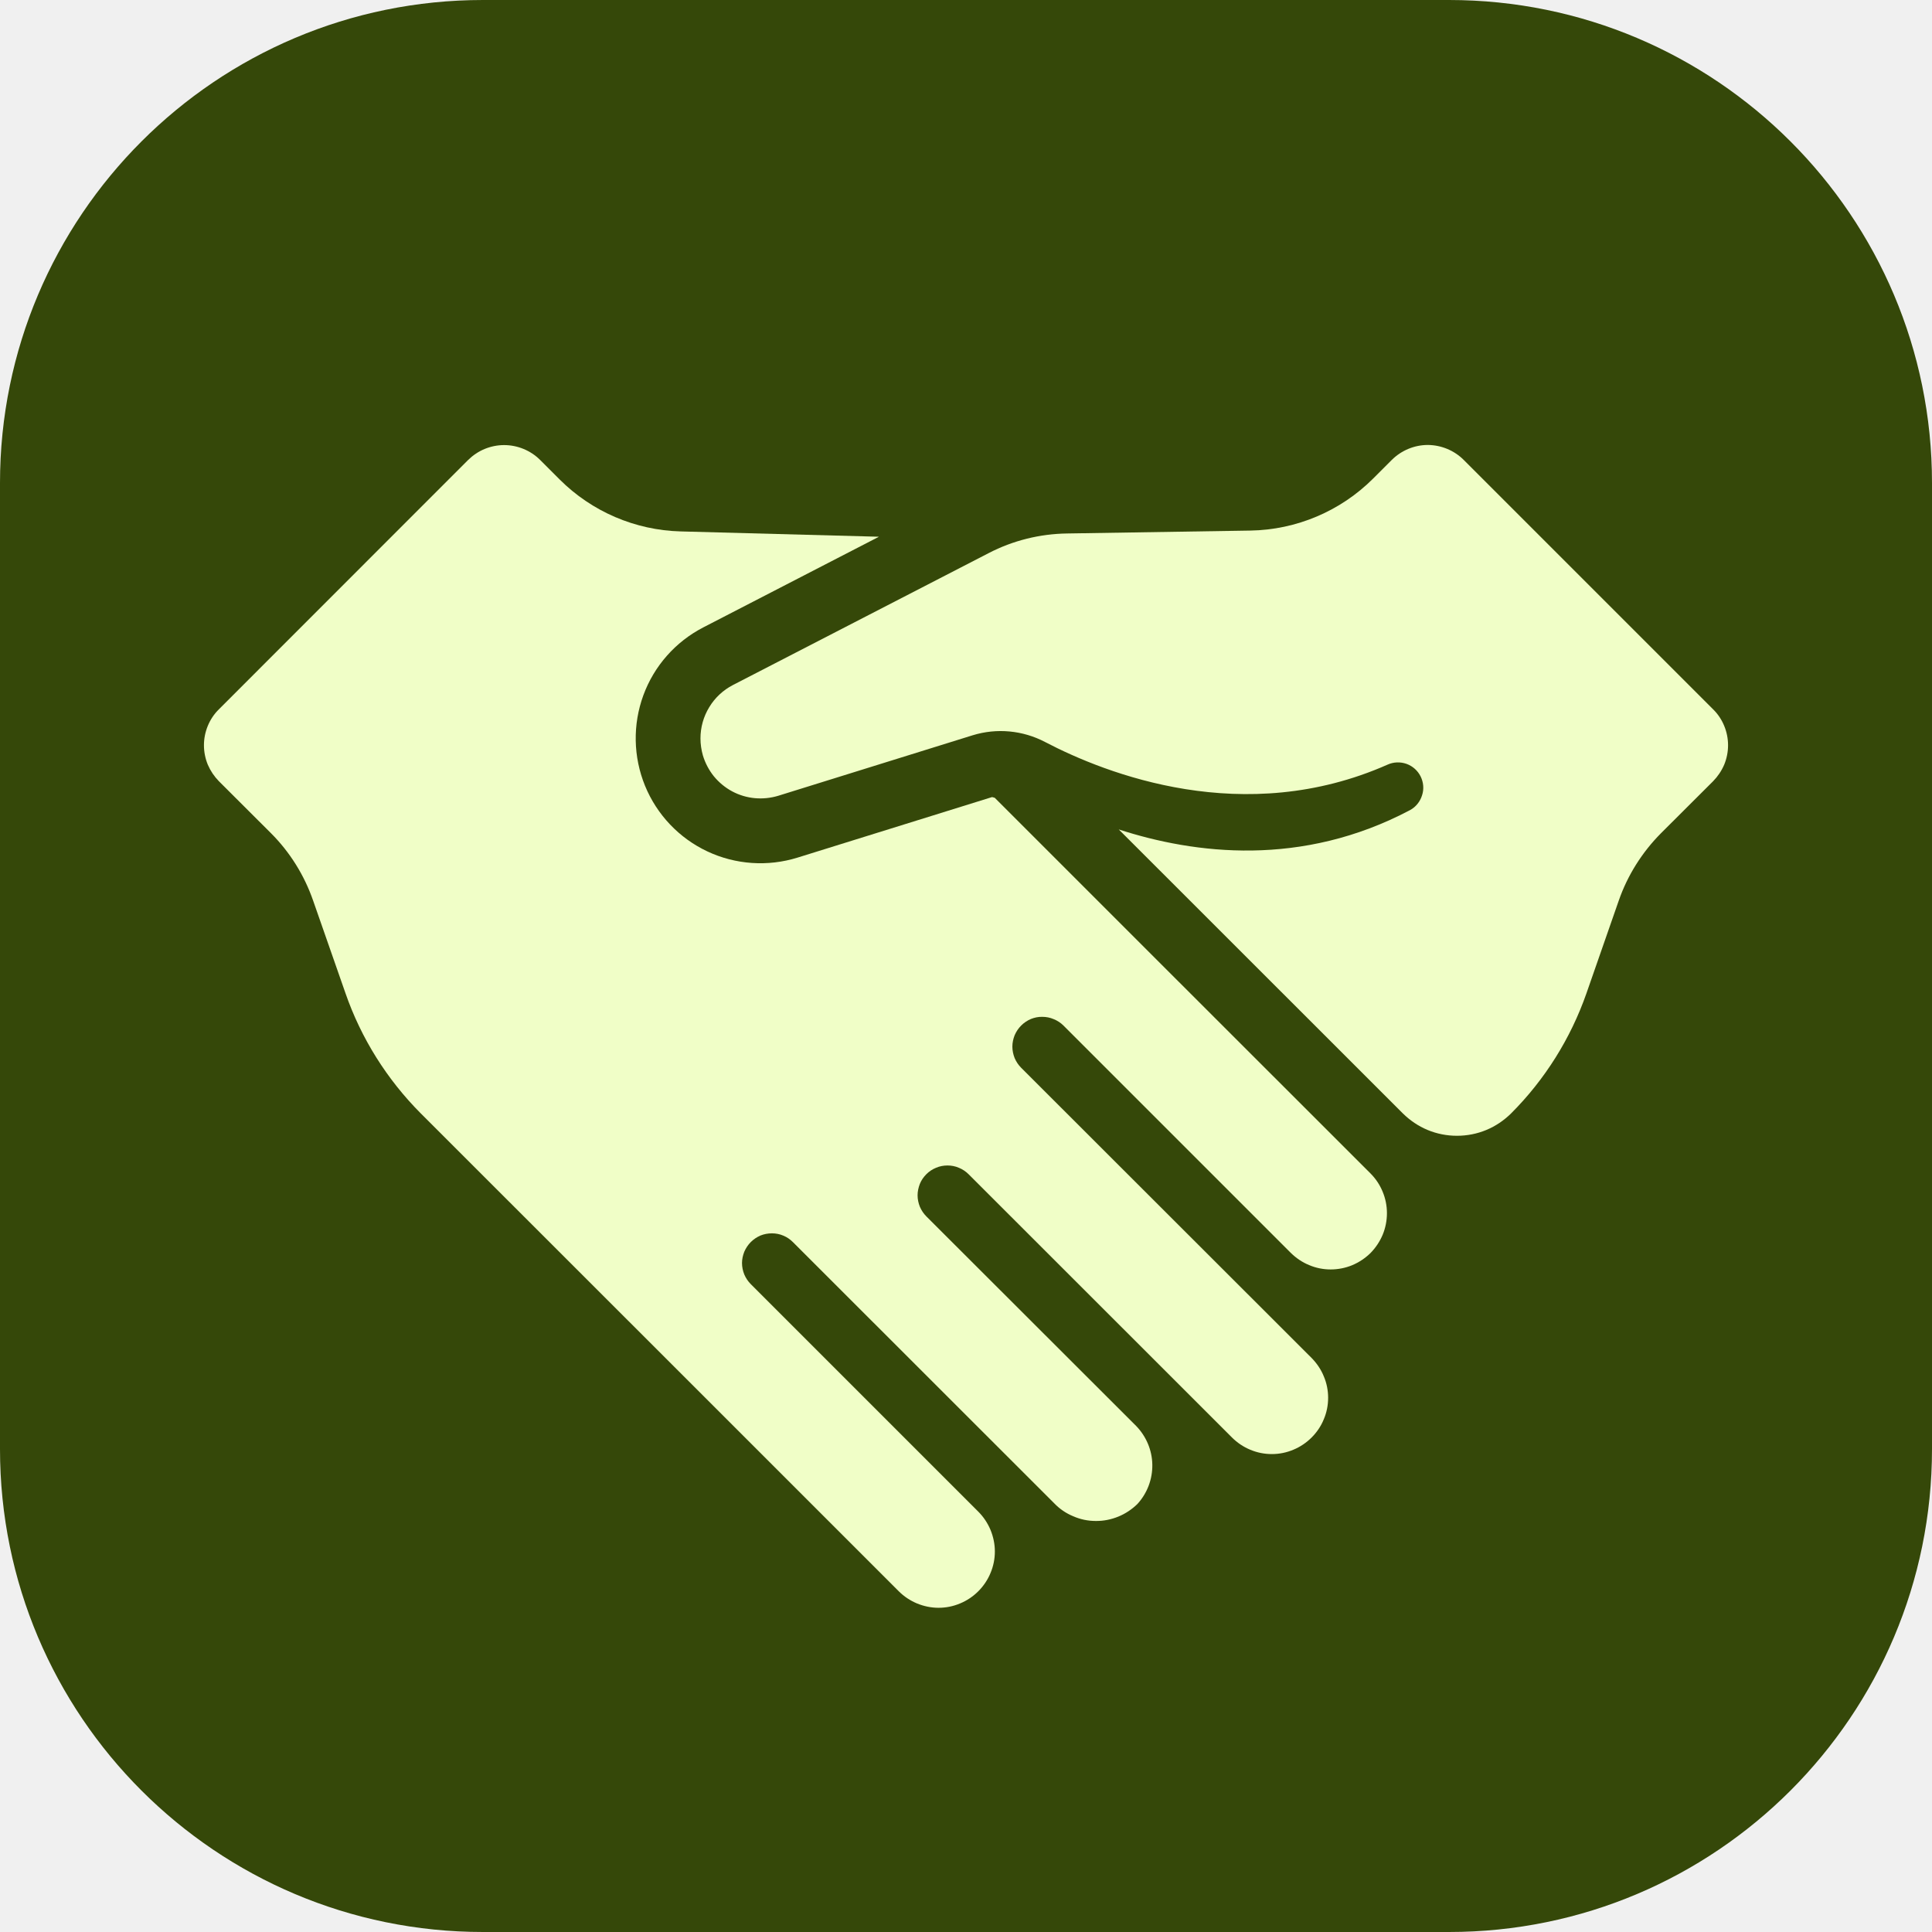
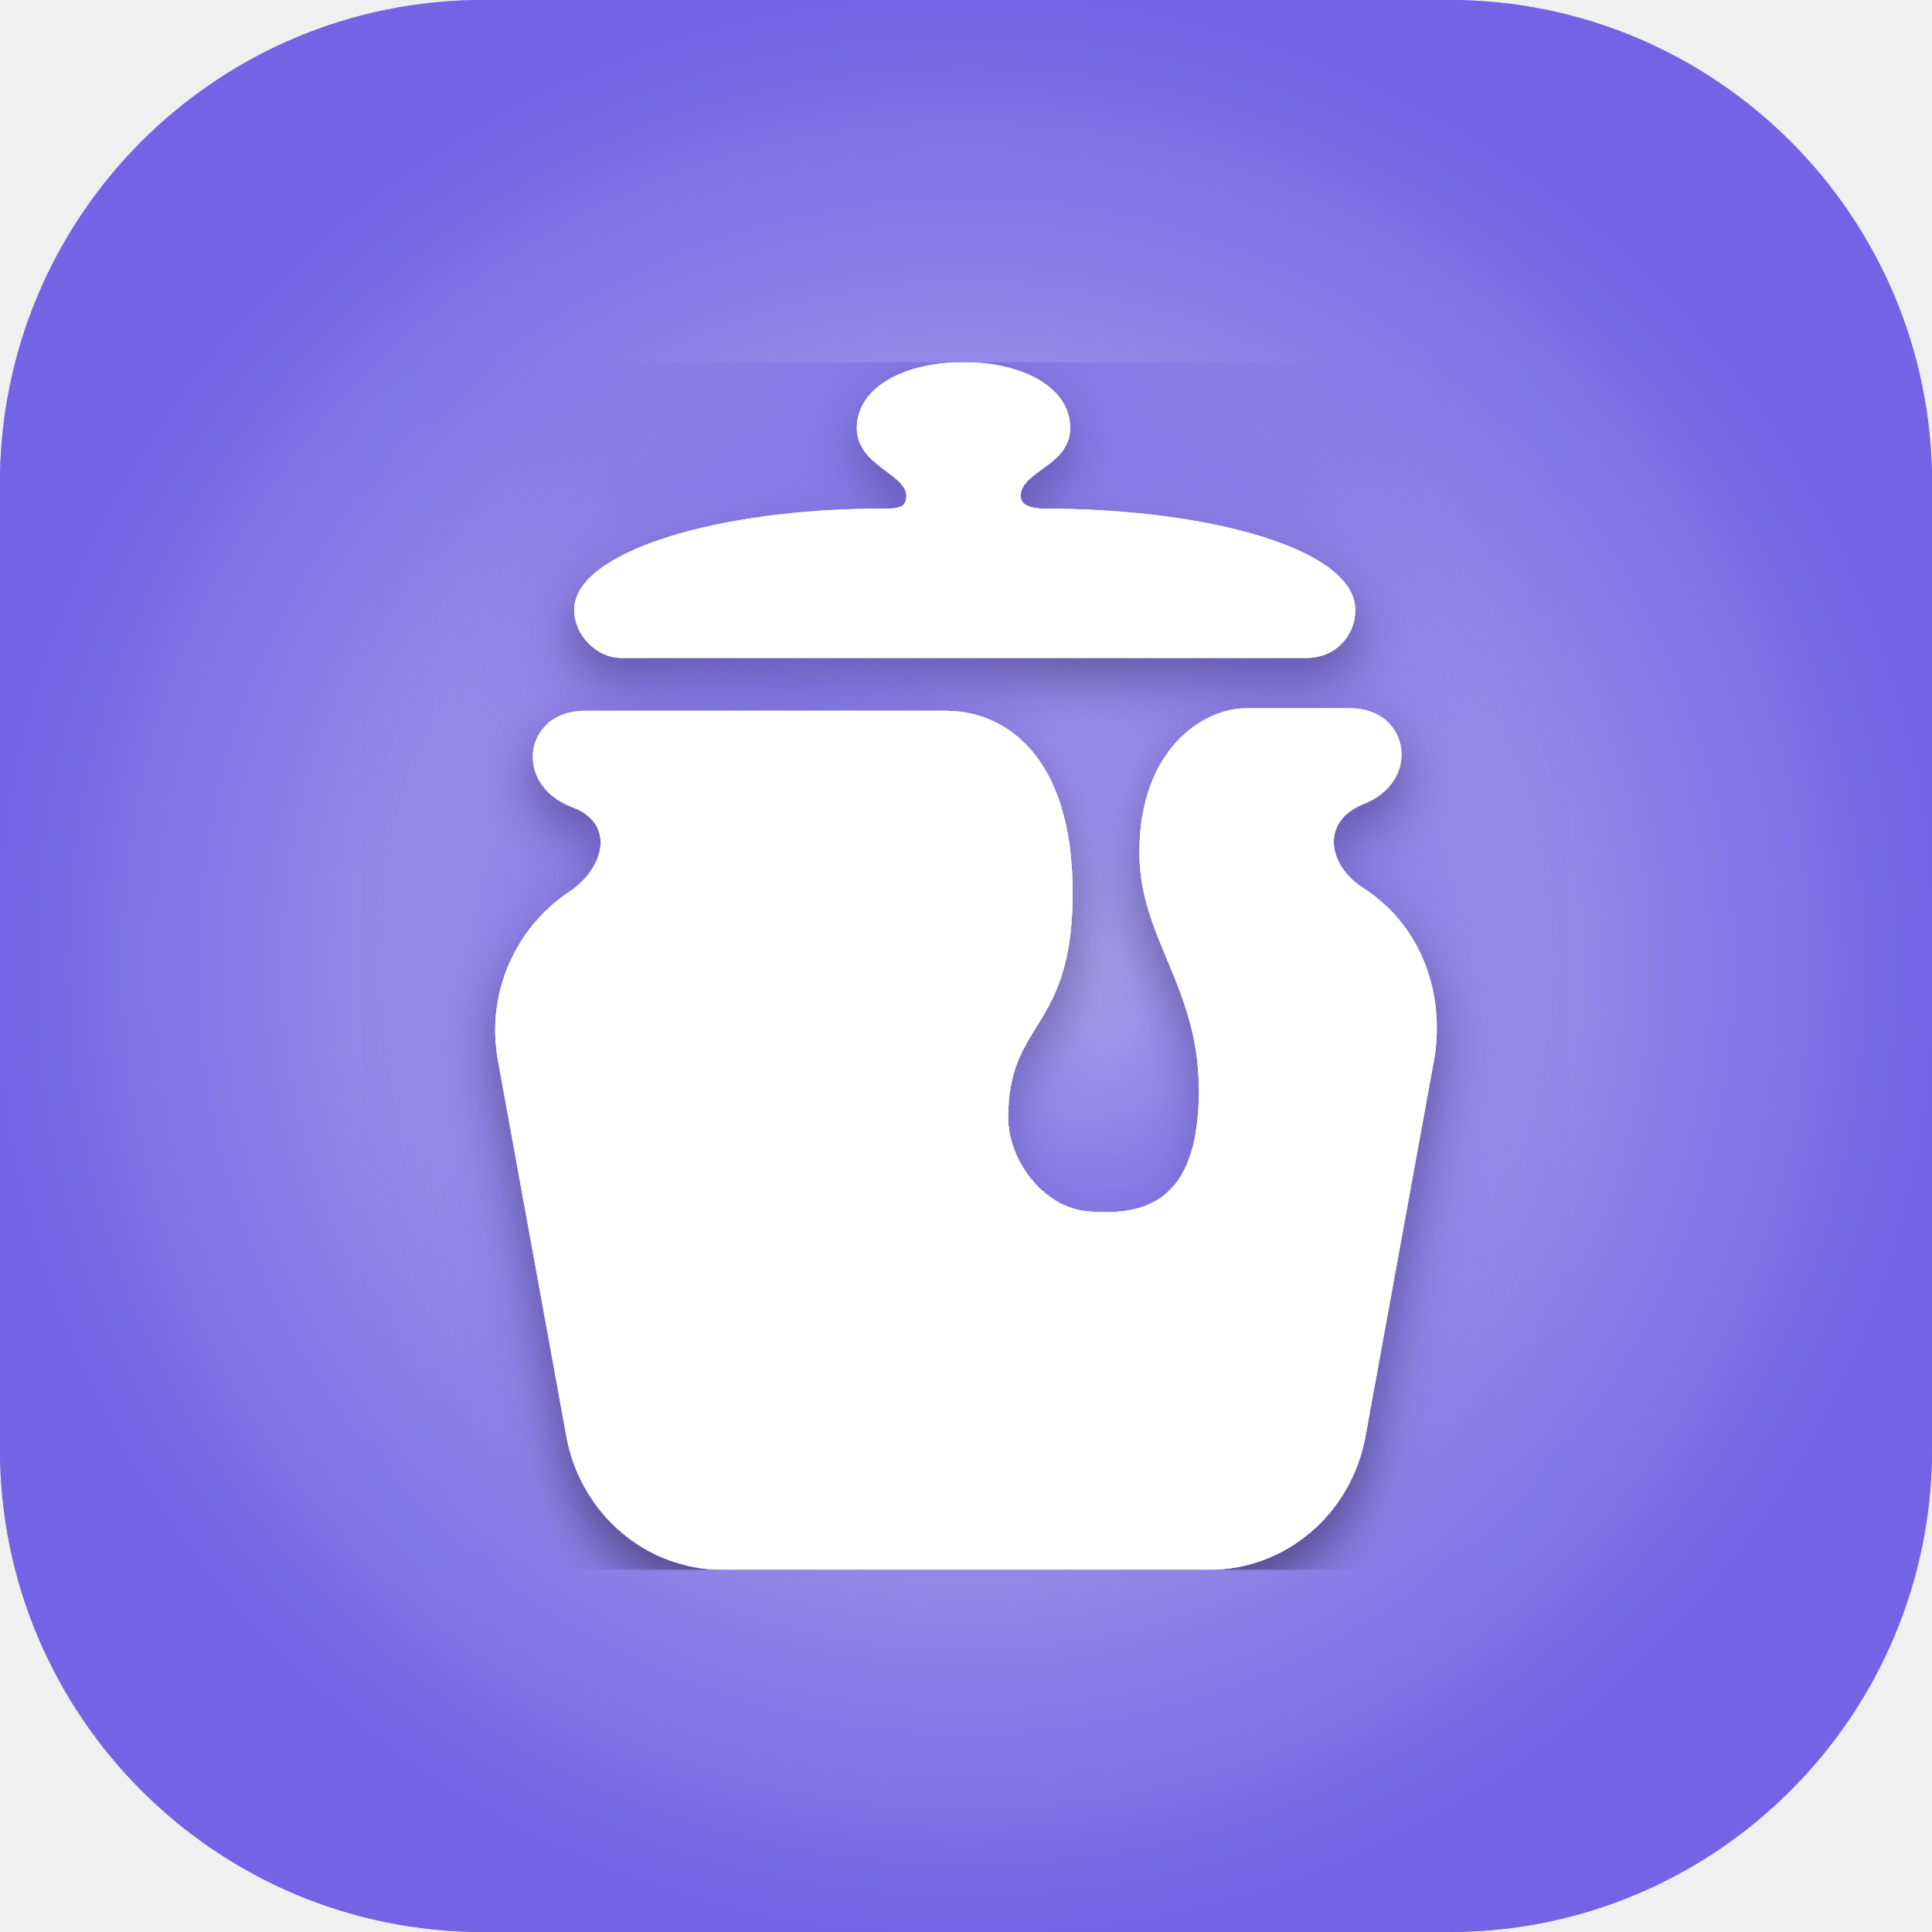
- <svg xmlns="http://www.w3.org/2000/svg" width="16" height="16" viewBox="0 0 16 16" fill="none">
-   <rect width="16" height="16" rx="4" fill="#354809" />
-   <path d="M9.514 7.883L8.238 6.607L8.216 6.601C7.663 6.773 6.606 7.102 6.606 7.102C6.359 7.179 6.092 7.161 5.858 7.051C5.624 6.941 5.44 6.747 5.342 6.508C5.244 6.268 5.239 6.001 5.328 5.758C5.417 5.515 5.594 5.315 5.824 5.196L7.279 4.445L5.637 4.401C5.26 4.391 4.901 4.237 4.634 3.97L4.473 3.809C4.434 3.77 4.387 3.739 4.336 3.718C4.285 3.697 4.23 3.686 4.175 3.686C4.12 3.686 4.065 3.697 4.014 3.718C3.963 3.739 3.917 3.77 3.877 3.809L1.813 5.874C1.773 5.913 1.742 5.96 1.721 6.011C1.7 6.062 1.689 6.116 1.689 6.172C1.689 6.227 1.7 6.282 1.721 6.333C1.743 6.384 1.774 6.43 1.813 6.47L2.244 6.9C2.401 7.057 2.52 7.248 2.593 7.458L2.861 8.225C2.991 8.6 3.205 8.94 3.485 9.221L5.831 11.566L7.443 13.178C7.486 13.221 7.537 13.255 7.594 13.279C7.65 13.302 7.711 13.315 7.772 13.315C7.834 13.315 7.894 13.303 7.951 13.279C8.007 13.256 8.059 13.221 8.102 13.178C8.145 13.135 8.18 13.083 8.203 13.027C8.227 12.97 8.239 12.91 8.239 12.848C8.239 12.787 8.226 12.726 8.203 12.67C8.179 12.613 8.145 12.562 8.102 12.519L6.218 10.635C6.195 10.612 6.177 10.585 6.164 10.555C6.152 10.525 6.145 10.493 6.145 10.46C6.145 10.428 6.152 10.396 6.164 10.366C6.177 10.336 6.195 10.309 6.218 10.286C6.241 10.263 6.268 10.245 6.298 10.232C6.328 10.22 6.36 10.214 6.393 10.214C6.425 10.214 6.457 10.22 6.487 10.233C6.517 10.245 6.544 10.264 6.567 10.287L8.731 12.45C8.775 12.496 8.829 12.533 8.888 12.557C8.947 12.583 9.01 12.596 9.074 12.596C9.138 12.597 9.202 12.584 9.261 12.56C9.32 12.536 9.374 12.5 9.42 12.455C9.501 12.366 9.545 12.25 9.543 12.129C9.541 12.009 9.492 11.894 9.408 11.808L7.672 10.074C7.649 10.051 7.631 10.024 7.618 9.994C7.606 9.964 7.599 9.932 7.599 9.899C7.599 9.867 7.606 9.835 7.618 9.804C7.63 9.774 7.649 9.747 7.672 9.724C7.695 9.701 7.722 9.683 7.752 9.671C7.782 9.658 7.814 9.652 7.847 9.652C7.879 9.652 7.911 9.658 7.941 9.671C7.971 9.683 7.999 9.702 8.022 9.725L10.203 11.905C10.246 11.948 10.298 11.983 10.354 12.006C10.411 12.03 10.471 12.042 10.533 12.042C10.594 12.042 10.654 12.03 10.711 12.006C10.767 11.983 10.819 11.948 10.862 11.905C10.905 11.862 10.94 11.811 10.963 11.754C10.987 11.698 10.999 11.637 10.999 11.576C10.999 11.515 10.987 11.454 10.963 11.398C10.94 11.341 10.905 11.29 10.862 11.246L8.457 8.843C8.434 8.82 8.416 8.793 8.403 8.763C8.391 8.733 8.384 8.7 8.384 8.668C8.384 8.635 8.391 8.603 8.403 8.573C8.416 8.543 8.434 8.516 8.457 8.493C8.48 8.47 8.507 8.452 8.537 8.439C8.567 8.427 8.599 8.42 8.632 8.421C8.664 8.421 8.696 8.427 8.726 8.44C8.756 8.452 8.784 8.47 8.807 8.493L10.69 10.376C10.734 10.419 10.785 10.454 10.842 10.477C10.898 10.501 10.959 10.513 11.02 10.513C11.081 10.513 11.142 10.501 11.198 10.478C11.255 10.454 11.306 10.42 11.35 10.377C11.393 10.333 11.427 10.282 11.451 10.225C11.474 10.169 11.486 10.108 11.486 10.047C11.486 9.986 11.474 9.925 11.45 9.868C11.427 9.812 11.393 9.761 11.349 9.717L9.514 7.883Z" fill="#F0FEC7" />
-   <path d="M14.187 5.874L12.122 3.809C12.043 3.73 11.936 3.686 11.825 3.685C11.713 3.685 11.606 3.73 11.527 3.808L11.372 3.963C11.102 4.233 10.736 4.388 10.354 4.394L8.839 4.418C8.612 4.421 8.389 4.476 8.187 4.581L6.07 5.673C5.989 5.715 5.921 5.778 5.874 5.856C5.826 5.934 5.801 6.024 5.801 6.115C5.801 6.163 5.808 6.21 5.821 6.256C5.84 6.319 5.871 6.378 5.912 6.429C5.954 6.48 6.006 6.523 6.064 6.554C6.122 6.585 6.186 6.604 6.251 6.61C6.317 6.616 6.383 6.609 6.446 6.59C6.446 6.59 7.504 6.261 8.056 6.089C8.255 6.028 8.47 6.048 8.655 6.145C9.16 6.409 10.302 6.859 11.492 6.332C11.541 6.31 11.597 6.308 11.648 6.326C11.699 6.344 11.741 6.382 11.765 6.43C11.789 6.479 11.794 6.535 11.777 6.586C11.761 6.638 11.726 6.682 11.679 6.708C10.781 7.184 9.893 7.073 9.265 6.869L11.618 9.221C11.677 9.279 11.746 9.326 11.823 9.358C11.9 9.39 11.983 9.406 12.066 9.406C12.149 9.406 12.232 9.39 12.309 9.358C12.386 9.326 12.455 9.279 12.514 9.221C12.794 8.941 13.007 8.601 13.138 8.227L13.406 7.458C13.479 7.248 13.599 7.058 13.756 6.9L14.187 6.47C14.226 6.43 14.257 6.384 14.279 6.333C14.3 6.282 14.311 6.227 14.311 6.172C14.311 6.116 14.3 6.062 14.279 6.011C14.258 5.96 14.227 5.913 14.187 5.874Z" fill="#F0FEC7" />
+ <svg xmlns="http://www.w3.org/2000/svg" width="16" height="16" viewBox="0 0 40 40" fill="none">
+   <rect width="40" height="40" rx="10" fill="url(#paint0_radial_6315_1245)" />
+   <rect width="40" height="40" rx="10" fill="url(#paint1_radial_6315_1245)" />
+   <g clip-path="url(#clip0_6315_1245)">
+     <g filter="url(#filter0_dd_6315_1245)">
+       <path d="M12.864 13.62C12.352 13.62 11.889 13.148 11.889 12.626C11.889 11.423 14.867 10.532 18.254 10.532C18.561 10.532 18.767 10.532 18.767 10.272C18.767 9.801 17.741 9.645 17.741 8.86C17.741 8.023 18.716 7.5 19.948 7.5C21.18 7.5 22.156 8.023 22.156 8.86C22.156 9.645 21.129 9.749 21.129 10.272C21.129 10.429 21.283 10.533 21.642 10.533C25.029 10.533 28.058 11.37 28.058 12.626C28.059 12.755 28.035 12.884 27.987 13.004C27.938 13.123 27.867 13.233 27.776 13.325C27.686 13.417 27.578 13.491 27.459 13.541C27.339 13.591 27.212 13.618 27.082 13.619H12.866L12.864 13.62ZM28.21 18.378C29.443 19.163 29.904 20.575 29.7 21.883L28.262 29.779C27.954 31.351 26.619 32.5 25.027 32.5H14.969C13.379 32.5 12.044 31.35 11.735 29.78L10.298 21.883C10.191 21.22 10.279 20.54 10.553 19.927C10.827 19.313 11.274 18.793 11.839 18.43C12.558 17.908 12.71 17.019 11.839 16.705C10.606 16.234 10.863 14.718 12.095 14.718H19.587C20.768 14.718 22.206 15.606 22.206 18.483C22.206 21.36 20.871 21.098 20.871 23.137C20.871 24.027 21.59 24.969 22.461 25.074C23.951 25.23 24.823 24.655 24.823 22.564C24.823 20.418 23.592 19.425 23.592 17.647C23.592 15.502 24.925 14.665 25.798 14.665H27.954C29.185 14.665 29.444 16.182 28.21 16.653C27.338 17.018 27.492 17.908 28.21 18.378Z" fill="white" />
+       <path d="M12.864 13.62C12.352 13.62 11.889 13.148 11.889 12.626C11.889 11.423 14.867 10.532 18.254 10.532C18.561 10.532 18.767 10.532 18.767 10.272C18.767 9.801 17.741 9.645 17.741 8.86C17.741 8.023 18.716 7.5 19.948 7.5C21.18 7.5 22.156 8.023 22.156 8.86C22.156 9.645 21.129 9.749 21.129 10.272C21.129 10.429 21.283 10.533 21.642 10.533C25.029 10.533 28.058 11.37 28.058 12.626C28.059 12.755 28.035 12.884 27.987 13.004C27.938 13.123 27.867 13.233 27.776 13.325C27.686 13.417 27.578 13.491 27.459 13.541C27.339 13.591 27.212 13.618 27.082 13.619H12.866L12.864 13.62ZM28.21 18.378C29.443 19.163 29.904 20.575 29.7 21.883L28.262 29.779C27.954 31.351 26.619 32.5 25.027 32.5H14.969C13.379 32.5 12.044 31.35 11.735 29.78L10.298 21.883C10.191 21.22 10.279 20.54 10.553 19.927C10.827 19.313 11.274 18.793 11.839 18.43C12.558 17.908 12.71 17.019 11.839 16.705C10.606 16.234 10.863 14.718 12.095 14.718H19.587C20.768 14.718 22.206 15.606 22.206 18.483C22.206 21.36 20.871 21.098 20.871 23.137C20.871 24.027 21.59 24.969 22.461 25.074C23.951 25.23 24.823 24.655 24.823 22.564C24.823 20.418 23.592 19.425 23.592 17.647C23.592 15.502 24.925 14.665 25.798 14.665H27.954C29.185 14.665 29.444 16.182 28.21 16.653C27.338 17.018 27.492 17.908 28.21 18.378Z" fill="white" />
+     </g>
+   </g>
+   <defs>
+     <filter id="filter0_dd_6315_1245" x="6.254" y="1.5" width="27.493" height="33" filterUnits="userSpaceOnUse" color-interpolation-filters="sRGB">
+       <feFlood flood-opacity="0" result="BackgroundImageFix" />
+       <feColorMatrix in="SourceAlpha" type="matrix" values="0 0 0 0 0 0 0 0 0 0 0 0 0 0 0 0 0 0 127 0" result="hardAlpha" />
+       <feOffset dy="0.5" />
+       <feGaussianBlur stdDeviation="0.5" />
+       <feComposite in2="hardAlpha" operator="out" />
+       <feColorMatrix type="matrix" values="0 0 0 0 0 0 0 0 0 0 0 0 0 0 0 0 0 0 0.45 0" />
+       <feBlend mode="normal" in2="BackgroundImageFix" result="effect1_dropShadow_6315_1245" />
+       <feColorMatrix in="SourceAlpha" type="matrix" values="0 0 0 0 0 0 0 0 0 0 0 0 0 0 0 0 0 0 127 0" result="hardAlpha" />
+       <feOffset dy="-2" />
+       <feGaussianBlur stdDeviation="2" />
+       <feComposite in2="hardAlpha" operator="out" />
+       <feColorMatrix type="matrix" values="0 0 0 0 0.455 0 0 0 0 0.392 0 0 0 0 0.898 0 0 0 0.75 0" />
+       <feBlend mode="normal" in2="effect1_dropShadow_6315_1245" result="effect2_dropShadow_6315_1245" />
+       <feBlend mode="normal" in="SourceGraphic" in2="effect2_dropShadow_6315_1245" result="shape" />
+     </filter>
+     <radialGradient id="paint0_radial_6315_1245" cx="0" cy="0" r="1" gradientUnits="userSpaceOnUse" gradientTransform="translate(10 9.5) rotate(48.8879) scale(36.5)">
+       <stop stop-color="#8A7BEB" />
+       <stop offset="1" stop-color="#7464E5" />
+     </radialGradient>
+     <radialGradient id="paint1_radial_6315_1245" cx="0" cy="0" r="1" gradientUnits="userSpaceOnUse" gradientTransform="translate(20 20) rotate(90) scale(20)">
+       <stop stop-color="#C7C2EB" />
+       <stop offset="1" stop-color="#7464E5" />
+     </radialGradient>
+     <clipPath id="clip0_6315_1245">
+       <rect width="25" height="25" fill="white" transform="translate(7.49994 7.5)" />
+     </clipPath>
+   </defs>
</svg>
